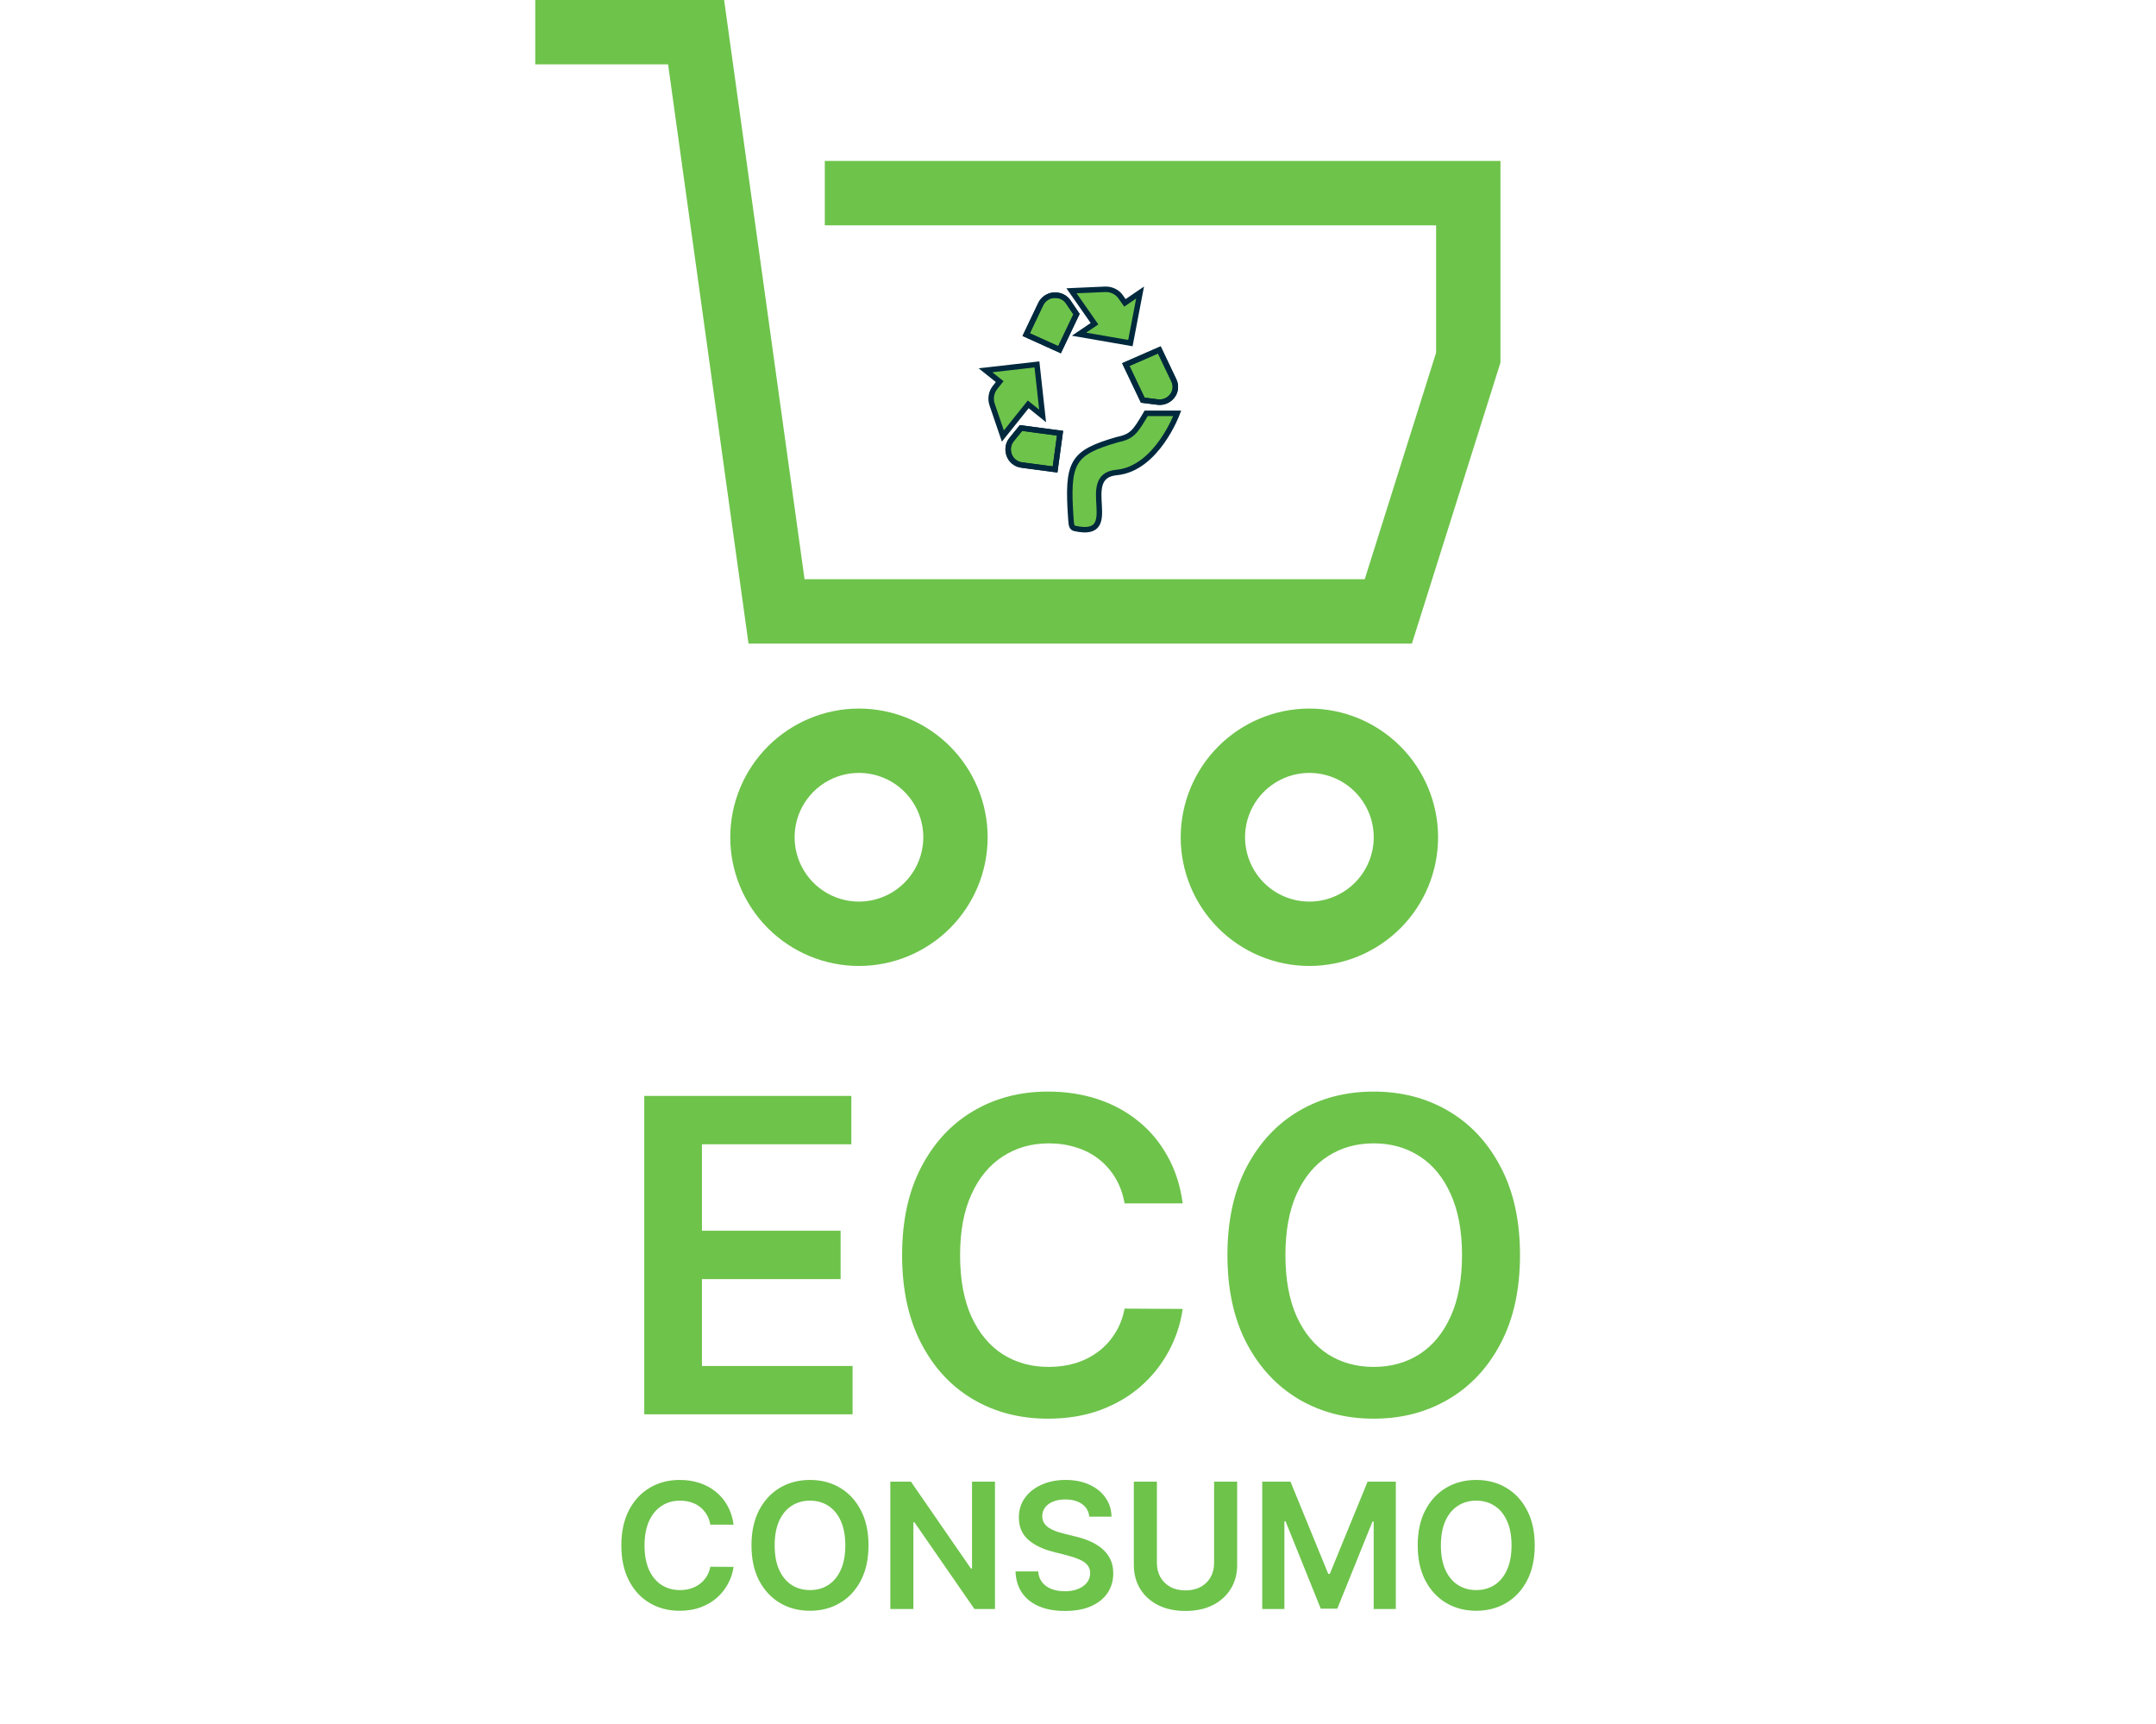
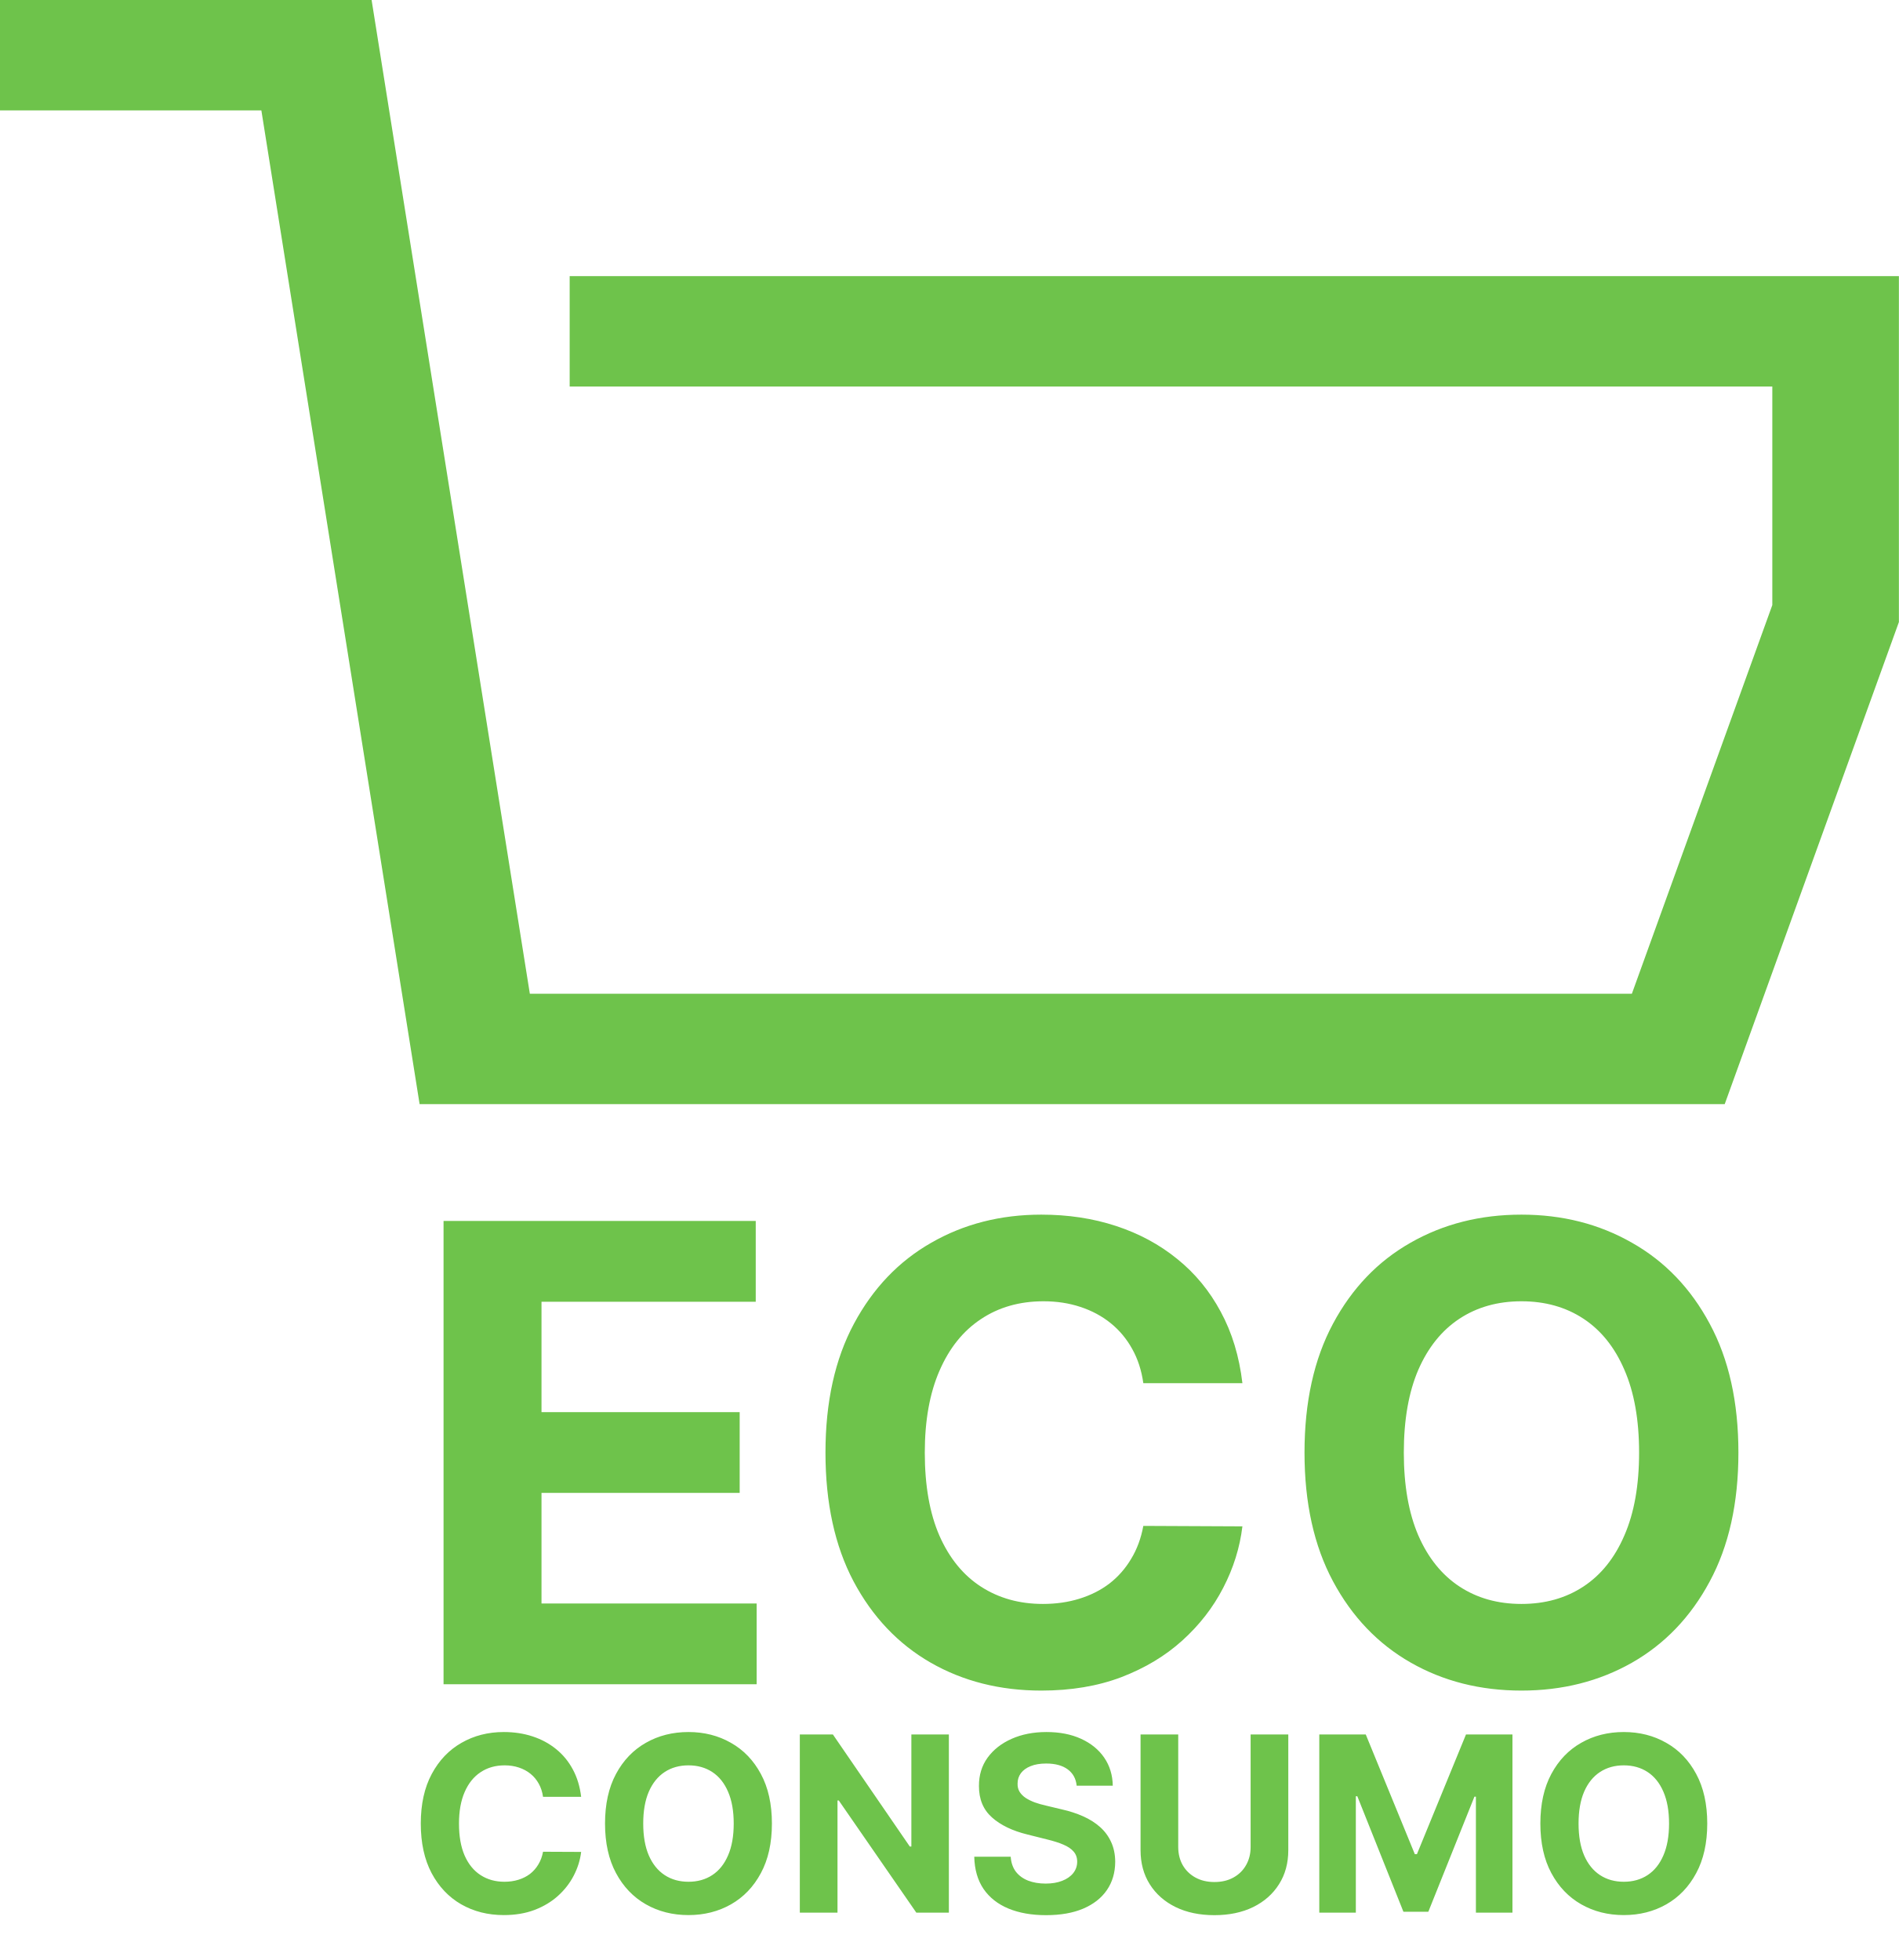
- <svg xmlns="http://www.w3.org/2000/svg" width="394" height="315" viewBox="0 0 394 315" fill="none">
-   <path d="M134.06 278.613H129.81C129.688 277.916 129.465 277.299 129.139 276.761C128.813 276.216 128.408 275.754 127.923 275.375C127.438 274.996 126.885 274.712 126.264 274.522C125.651 274.326 124.988 274.227 124.276 274.227C123.01 274.227 121.889 274.545 120.912 275.182C119.935 275.81 119.17 276.735 118.616 277.954C118.063 279.166 117.787 280.647 117.787 282.397C117.787 284.178 118.063 285.678 118.616 286.897C119.177 288.11 119.942 289.026 120.912 289.647C121.889 290.261 123.007 290.568 124.264 290.568C124.961 290.568 125.613 290.477 126.219 290.295C126.832 290.106 127.382 289.829 127.866 289.466C128.359 289.102 128.772 288.655 129.105 288.125C129.446 287.594 129.681 286.988 129.81 286.307L134.06 286.329C133.901 287.435 133.556 288.473 133.026 289.443C132.503 290.413 131.817 291.269 130.969 292.011C130.12 292.746 129.128 293.322 127.991 293.738C126.855 294.147 125.594 294.352 124.207 294.352C122.162 294.352 120.336 293.879 118.73 292.932C117.124 291.985 115.859 290.617 114.935 288.829C114.01 287.041 113.548 284.897 113.548 282.397C113.548 279.89 114.014 277.746 114.946 275.966C115.878 274.178 117.147 272.81 118.753 271.863C120.359 270.916 122.177 270.443 124.207 270.443C125.503 270.443 126.707 270.625 127.821 270.988C128.935 271.352 129.927 271.886 130.798 272.591C131.67 273.288 132.385 274.144 132.946 275.159C133.514 276.166 133.885 277.318 134.06 278.613ZM158.716 282.397C158.716 284.905 158.246 287.053 157.307 288.841C156.375 290.621 155.102 291.985 153.489 292.932C151.883 293.879 150.061 294.352 148.023 294.352C145.985 294.352 144.159 293.879 142.545 292.932C140.939 291.977 139.667 290.61 138.727 288.829C137.795 287.041 137.33 284.897 137.33 282.397C137.33 279.89 137.795 277.746 138.727 275.966C139.667 274.178 140.939 272.81 142.545 271.863C144.159 270.916 145.985 270.443 148.023 270.443C150.061 270.443 151.883 270.916 153.489 271.863C155.102 272.81 156.375 274.178 157.307 275.966C158.246 277.746 158.716 279.89 158.716 282.397ZM154.477 282.397C154.477 280.632 154.201 279.144 153.648 277.932C153.102 276.712 152.345 275.791 151.375 275.17C150.405 274.541 149.288 274.227 148.023 274.227C146.758 274.227 145.64 274.541 144.67 275.17C143.701 275.791 142.939 276.712 142.386 277.932C141.841 279.144 141.568 280.632 141.568 282.397C141.568 284.163 141.841 285.655 142.386 286.875C142.939 288.087 143.701 289.007 144.67 289.636C145.64 290.257 146.758 290.568 148.023 290.568C149.288 290.568 150.405 290.257 151.375 289.636C152.345 289.007 153.102 288.087 153.648 286.875C154.201 285.655 154.477 284.163 154.477 282.397ZM181.827 270.761V294.034H178.077L167.111 278.182H166.918V294.034H162.702V270.761H166.474L177.429 286.625H177.634V270.761H181.827ZM199.068 277.159C198.962 276.166 198.515 275.394 197.727 274.841C196.947 274.288 195.932 274.011 194.682 274.011C193.803 274.011 193.049 274.144 192.42 274.409C191.792 274.674 191.311 275.034 190.977 275.488C190.644 275.943 190.473 276.462 190.466 277.045C190.466 277.53 190.576 277.951 190.795 278.307C191.023 278.663 191.33 278.966 191.716 279.216C192.102 279.458 192.53 279.663 193 279.829C193.47 279.996 193.943 280.136 194.42 280.25L196.602 280.795C197.481 281 198.326 281.276 199.136 281.625C199.955 281.973 200.686 282.413 201.33 282.943C201.981 283.473 202.496 284.113 202.875 284.863C203.254 285.613 203.443 286.492 203.443 287.5C203.443 288.863 203.095 290.064 202.398 291.102C201.701 292.132 200.693 292.939 199.375 293.522C198.064 294.098 196.477 294.386 194.614 294.386C192.803 294.386 191.231 294.106 189.898 293.545C188.572 292.985 187.534 292.166 186.784 291.091C186.042 290.015 185.64 288.704 185.58 287.159H189.727C189.788 287.969 190.038 288.644 190.477 289.182C190.917 289.719 191.489 290.121 192.193 290.386C192.905 290.651 193.701 290.784 194.58 290.784C195.496 290.784 196.299 290.647 196.989 290.375C197.686 290.094 198.231 289.708 198.625 289.216C199.019 288.716 199.22 288.132 199.227 287.466C199.22 286.86 199.042 286.36 198.693 285.966C198.345 285.564 197.856 285.231 197.227 284.966C196.606 284.693 195.879 284.451 195.045 284.238L192.398 283.557C190.481 283.064 188.966 282.318 187.852 281.318C186.746 280.31 186.193 278.973 186.193 277.307C186.193 275.935 186.564 274.735 187.307 273.704C188.057 272.674 189.076 271.875 190.364 271.307C191.652 270.731 193.11 270.443 194.739 270.443C196.39 270.443 197.837 270.731 199.08 271.307C200.33 271.875 201.311 272.666 202.023 273.682C202.735 274.689 203.102 275.848 203.125 277.159H199.068ZM221.872 270.761H226.088V285.966C226.088 287.632 225.694 289.098 224.906 290.363C224.126 291.629 223.027 292.617 221.611 293.329C220.194 294.034 218.539 294.386 216.645 294.386C214.743 294.386 213.084 294.034 211.668 293.329C210.251 292.617 209.152 291.629 208.372 290.363C207.592 289.098 207.202 287.632 207.202 285.966V270.761H211.418V285.613C211.418 286.583 211.63 287.447 212.054 288.204C212.486 288.962 213.092 289.557 213.872 289.988C214.652 290.413 215.577 290.625 216.645 290.625C217.713 290.625 218.637 290.413 219.418 289.988C220.205 289.557 220.812 288.962 221.236 288.204C221.66 287.447 221.872 286.583 221.872 285.613V270.761ZM230.67 270.761H235.83L242.739 287.625H243.011L249.92 270.761H255.08V294.034H251.034V278.045H250.818L244.386 293.966H241.364L234.932 278.011H234.716V294.034H230.67V270.761ZM280.466 282.397C280.466 284.905 279.996 287.053 279.057 288.841C278.125 290.621 276.852 291.985 275.239 292.932C273.633 293.879 271.811 294.352 269.773 294.352C267.735 294.352 265.909 293.879 264.295 292.932C262.689 291.977 261.417 290.61 260.477 288.829C259.545 287.041 259.08 284.897 259.08 282.397C259.08 279.89 259.545 277.746 260.477 275.966C261.417 274.178 262.689 272.81 264.295 271.863C265.909 270.916 267.735 270.443 269.773 270.443C271.811 270.443 273.633 270.916 275.239 271.863C276.852 272.81 278.125 274.178 279.057 275.966C279.996 277.746 280.466 279.89 280.466 282.397ZM276.227 282.397C276.227 280.632 275.951 279.144 275.398 277.932C274.852 276.712 274.095 275.791 273.125 275.17C272.155 274.541 271.038 274.227 269.773 274.227C268.508 274.227 267.39 274.541 266.42 275.17C265.451 275.791 264.689 276.712 264.136 277.932C263.591 279.144 263.318 280.632 263.318 282.397C263.318 284.163 263.591 285.655 264.136 286.875C264.689 288.087 265.451 289.007 266.42 289.636C267.39 290.257 268.508 290.568 269.773 290.568C271.038 290.568 272.155 290.257 273.125 289.636C274.095 289.007 274.852 288.087 275.398 286.875C275.951 285.655 276.227 284.163 276.227 282.397Z" fill="#6EC34B" />
-   <path d="M117.739 258.453V200.271H155.58V209.106H128.278V224.901H153.619V233.737H128.278V249.617H155.807V258.453H117.739ZM216.134 219.901H205.509C205.205 218.159 204.647 216.615 203.832 215.271C203.018 213.907 202.005 212.752 200.793 211.805C199.58 210.858 198.198 210.148 196.645 209.674C195.111 209.182 193.454 208.936 191.673 208.936C188.51 208.936 185.707 209.731 183.264 211.322C180.821 212.894 178.908 215.204 177.526 218.254C176.143 221.284 175.452 224.987 175.452 229.362C175.452 233.812 176.143 237.562 177.526 240.612C178.927 243.642 180.84 245.934 183.264 247.487C185.707 249.021 188.501 249.788 191.645 249.788C193.387 249.788 195.016 249.561 196.531 249.106C198.065 248.632 199.438 247.941 200.651 247.032C201.882 246.123 202.914 245.006 203.747 243.68C204.599 242.354 205.187 240.839 205.509 239.134L216.134 239.191C215.736 241.956 214.874 244.551 213.548 246.975C212.241 249.4 210.527 251.54 208.406 253.396C206.285 255.233 203.804 256.672 200.963 257.714C198.122 258.737 194.969 259.248 191.503 259.248C186.389 259.248 181.825 258.064 177.81 255.697C173.795 253.329 170.632 249.911 168.321 245.441C166.01 240.971 164.855 235.612 164.855 229.362C164.855 223.093 166.02 217.733 168.349 213.282C170.679 208.812 173.851 205.394 177.866 203.026C181.882 200.659 186.427 199.475 191.503 199.475C194.741 199.475 197.753 199.93 200.537 200.839C203.321 201.748 205.802 203.083 207.98 204.845C210.158 206.587 211.948 208.727 213.349 211.265C214.77 213.784 215.698 216.663 216.134 219.901ZM277.774 229.362C277.774 235.631 276.6 241 274.251 245.47C271.922 249.92 268.74 253.329 264.706 255.697C260.691 258.064 256.136 259.248 251.041 259.248C245.946 259.248 241.382 258.064 237.348 255.697C233.333 253.311 230.151 249.892 227.803 245.441C225.473 240.971 224.308 235.612 224.308 229.362C224.308 223.093 225.473 217.733 227.803 213.282C230.151 208.812 233.333 205.394 237.348 203.026C241.382 200.659 245.946 199.475 251.041 199.475C256.136 199.475 260.691 200.659 264.706 203.026C268.74 205.394 271.922 208.812 274.251 213.282C276.6 217.733 277.774 223.093 277.774 229.362ZM267.178 229.362C267.178 224.949 266.486 221.227 265.104 218.197C263.74 215.148 261.846 212.847 259.422 211.293C256.998 209.722 254.204 208.936 251.041 208.936C247.878 208.936 245.085 209.722 242.661 211.293C240.236 212.847 238.333 215.148 236.95 218.197C235.587 221.227 234.905 224.949 234.905 229.362C234.905 233.775 235.587 237.506 236.95 240.555C238.333 243.585 240.236 245.886 242.661 247.458C245.085 249.011 247.878 249.788 251.041 249.788C254.204 249.788 256.998 249.011 259.422 247.458C261.846 245.886 263.74 243.585 265.104 240.555C266.486 237.506 267.178 233.775 267.178 229.362Z" fill="#6EC34B" />
-   <path d="M150.729 29.413V41.172H262.443V64.45L249.397 105.849H147.029L132.33 0H97.811V11.759H122.09L136.789 117.608H258.021L274.202 66.259V29.413H150.729Z" fill="#6EC34B" />
-   <path d="M156.97 129.48C150.735 129.487 144.757 131.967 140.348 136.376C135.939 140.785 133.458 146.763 133.451 152.999C133.451 159.236 135.929 165.218 140.34 169.629C144.75 174.04 150.733 176.517 156.97 176.517C163.208 176.517 169.19 174.04 173.6 169.629C178.011 165.218 180.489 159.236 180.489 152.999C180.482 146.763 178.002 140.785 173.593 136.376C169.184 131.967 163.206 129.487 156.97 129.48ZM156.97 164.758C154.644 164.758 152.371 164.068 150.437 162.776C148.503 161.484 146.996 159.647 146.106 157.499C145.216 155.35 144.983 152.986 145.437 150.704C145.89 148.423 147.01 146.328 148.655 144.683C150.3 143.039 152.395 141.919 154.676 141.465C156.957 141.011 159.322 141.244 161.47 142.134C163.619 143.024 165.456 144.532 166.748 146.465C168.04 148.399 168.73 150.673 168.73 152.999C168.726 156.116 167.486 159.105 165.281 161.31C163.077 163.514 160.088 164.754 156.97 164.758Z" fill="#6EC34B" />
-   <path d="M239.286 129.48C233.051 129.487 227.073 131.967 222.663 136.376C218.254 140.785 215.774 146.763 215.767 152.999C215.767 159.236 218.245 165.218 222.656 169.629C227.066 174.04 233.048 176.517 239.286 176.517C245.524 176.517 251.506 174.04 255.916 169.629C260.327 165.218 262.805 159.236 262.805 152.999C262.798 146.763 260.318 140.785 255.908 136.376C251.499 131.967 245.521 129.487 239.286 129.48ZM239.286 164.758C236.96 164.758 234.687 164.068 232.753 162.776C230.819 161.484 229.312 159.647 228.422 157.499C227.532 155.35 227.299 152.986 227.752 150.704C228.206 148.423 229.326 146.328 230.971 144.683C232.615 143.039 234.711 141.919 236.992 141.465C239.273 141.011 241.637 141.244 243.786 142.134C245.935 143.024 247.771 144.532 249.064 146.465C250.356 148.399 251.045 150.673 251.045 152.999C251.042 156.116 249.802 159.105 247.597 161.31C245.392 163.514 242.404 164.754 239.286 164.758Z" fill="#6EC34B" />
-   <path d="M186.712 84.977C186.159 84.904 185.673 84.692 185.256 84.342C184.839 83.991 184.553 83.566 184.395 83.067C184.234 82.596 184.194 82.119 184.275 81.638C184.354 81.157 184.546 80.726 184.852 80.345L186.58 78.213L193.719 79.162L192.813 85.788L186.712 84.977Z" fill="#6EC34B" />
-   <path d="M186.712 84.977C186.159 84.904 185.673 84.692 185.256 84.342C184.839 83.991 184.553 83.566 184.395 83.067C184.234 82.596 184.194 82.119 184.275 81.638C184.354 81.157 184.546 80.726 184.852 80.345L186.58 78.213L193.719 79.162L192.813 85.788L186.712 84.977Z" fill="#6EC34B" />
-   <path d="M186.712 84.977C186.159 84.904 185.673 84.692 185.256 84.342C184.839 83.991 184.553 83.566 184.395 83.067C184.234 82.596 184.194 82.119 184.275 81.638C184.354 81.157 184.546 80.726 184.852 80.345L186.58 78.213L193.719 79.162L192.813 85.788L186.712 84.977Z" stroke="#00293D" />
-   <path d="M186.712 84.977C186.159 84.904 185.673 84.692 185.256 84.342C184.839 83.991 184.553 83.566 184.395 83.067C184.234 82.596 184.194 82.119 184.275 81.638C184.354 81.157 184.546 80.726 184.852 80.345L186.58 78.213L193.719 79.162L192.813 85.788L186.712 84.977Z" stroke="#00293D" />
-   <path d="M201.934 52.868L195.814 53.138L200.016 59.159L197.189 61.067L206.574 62.698L208.346 53.459L205.575 55.346L204.826 54.283C204.496 53.802 204.073 53.44 203.556 53.197C203.04 52.953 202.499 52.843 201.934 52.868Z" fill="#6EC34B" stroke="#00293D" />
-   <path d="M190.178 55.592C190.418 55.087 190.771 54.687 191.235 54.391C191.7 54.097 192.197 53.946 192.725 53.94C193.227 53.922 193.697 54.02 194.136 54.234C194.574 54.447 194.93 54.752 195.203 55.151L196.724 57.401L193.626 63.903L187.531 61.149L190.178 55.592Z" fill="#6EC34B" />
-   <path d="M190.178 55.592C190.418 55.087 190.771 54.687 191.235 54.391C191.7 54.097 192.197 53.946 192.725 53.94C193.227 53.922 193.697 54.02 194.136 54.234C194.574 54.447 194.93 54.752 195.203 55.151L196.724 57.401L193.626 63.903L187.531 61.149L190.178 55.592Z" fill="#6EC34B" />
-   <path d="M190.178 55.592C190.418 55.087 190.771 54.687 191.235 54.391C191.7 54.097 192.197 53.946 192.725 53.94C193.227 53.922 193.697 54.02 194.136 54.234C194.574 54.447 194.93 54.752 195.203 55.151L196.724 57.401L193.626 63.903L187.531 61.149L190.178 55.592Z" stroke="#00293D" />
-   <path d="M190.178 55.592C190.418 55.087 190.771 54.687 191.235 54.391C191.7 54.097 192.197 53.946 192.725 53.94C193.227 53.922 193.697 54.02 194.136 54.234C194.574 54.447 194.93 54.752 195.203 55.151L196.724 57.401L193.626 63.903L187.531 61.149L190.178 55.592Z" stroke="#00293D" />
-   <path d="M209.457 75.533C207.42 78.983 206.925 79.772 204.098 80.365C195.913 82.758 194.965 84.39 195.699 94.819C195.772 95.849 195.797 96.445 196.438 96.572C205.452 98.54 196.696 87.022 204.051 86.341C211.407 85.66 215.136 75.533 215.136 75.533L209.457 75.533Z" fill="#6EC34B" stroke="#00293D" />
-   <path d="M214.512 69.502C214.752 70.006 214.837 70.525 214.768 71.058C214.697 71.591 214.493 72.053 214.155 72.444C213.842 72.825 213.459 73.106 213.005 73.288C212.553 73.471 212.082 73.533 211.591 73.474L208.833 73.126L205.736 66.623L211.865 63.944L213.188 66.723L214.512 69.502Z" fill="#6EC34B" />
-   <path d="M214.512 69.502C214.752 70.006 214.837 70.525 214.768 71.058C214.697 71.591 214.493 72.053 214.155 72.444C213.842 72.825 213.459 73.106 213.005 73.288C212.553 73.471 212.082 73.533 211.591 73.474L208.833 73.126L205.736 66.623L211.865 63.944L213.188 66.723L214.512 69.502Z" fill="#6EC34B" />
-   <path d="M214.512 69.502C214.752 70.006 214.837 70.525 214.768 71.058C214.697 71.591 214.493 72.053 214.155 72.444C213.842 72.825 213.459 73.106 213.005 73.288C212.553 73.471 212.082 73.533 211.591 73.474L208.833 73.126L205.736 66.623L211.865 63.944L213.188 66.723L214.512 69.502Z" stroke="#00293D" />
-   <path d="M214.512 69.502C214.752 70.006 214.837 70.525 214.768 71.058C214.697 71.591 214.493 72.053 214.155 72.444C213.842 72.825 213.459 73.106 213.005 73.288C212.553 73.471 212.082 73.533 211.591 73.474L208.833 73.126L205.736 66.623L211.865 63.944L213.188 66.723L214.512 69.502Z" stroke="#00293D" />
-   <path d="M181.309 73.939L183.271 79.682L187.908 73.889L190.534 76.009L189.497 66.594L180.096 67.664L182.686 69.737L181.869 70.767C181.497 71.224 181.266 71.734 181.175 72.299C181.083 72.863 181.128 73.409 181.309 73.939Z" fill="#6EC34B" stroke="#00293D" />
+ <svg xmlns="http://www.w3.org/2000/svg" width="465" height="480" viewBox="0 0 465 480" fill="none">
+   <path d="M142.31 440.044H132.977C132.807 438.837 132.459 437.764 131.933 436.827C131.408 435.875 130.733 435.065 129.909 434.398C129.085 433.73 128.134 433.219 127.054 432.864C125.989 432.509 124.831 432.331 123.581 432.331C121.322 432.331 119.355 432.892 117.679 434.014C116.003 435.122 114.703 436.742 113.78 438.872C112.857 440.989 112.395 443.56 112.395 446.585C112.395 449.696 112.857 452.31 113.78 454.426C114.717 456.543 116.024 458.141 117.7 459.22C119.376 460.3 121.315 460.84 123.517 460.84C124.753 460.84 125.896 460.676 126.947 460.349C128.013 460.023 128.957 459.547 129.781 458.922C130.605 458.283 131.287 457.509 131.827 456.599C132.381 455.69 132.764 454.653 132.977 453.489L142.31 453.531C142.068 455.534 141.464 457.466 140.499 459.327C139.547 461.173 138.261 462.828 136.642 464.291C135.037 465.74 133.119 466.891 130.889 467.743C128.673 468.581 126.166 469 123.368 469C119.476 469 115.996 468.119 112.928 466.358C109.874 464.597 107.459 462.047 105.683 458.709C103.922 455.371 103.041 451.33 103.041 446.585C103.041 441.827 103.936 437.778 105.726 434.44C107.516 431.102 109.945 428.56 113.013 426.813C116.081 425.051 119.533 424.17 123.368 424.17C125.896 424.17 128.24 424.526 130.399 425.236C132.572 425.946 134.497 426.983 136.173 428.347C137.849 429.696 139.213 431.351 140.264 433.311C141.33 435.271 142.011 437.516 142.31 440.044ZM189.025 446.585C189.025 451.344 188.123 455.392 186.319 458.73C184.529 462.068 182.086 464.618 178.989 466.379C175.907 468.126 172.441 469 168.592 469C164.714 469 161.234 468.119 158.151 466.358C155.069 464.597 152.633 462.047 150.843 458.709C149.053 455.371 148.158 451.33 148.158 446.585C148.158 441.827 149.053 437.778 150.843 434.44C152.633 431.102 155.069 428.56 158.151 426.813C161.234 425.051 164.714 424.17 168.592 424.17C172.441 424.17 175.907 425.051 178.989 426.813C182.086 428.56 184.529 431.102 186.319 434.44C188.123 437.778 189.025 441.827 189.025 446.585ZM179.671 446.585C179.671 443.503 179.21 440.903 178.286 438.787C177.377 436.67 176.092 435.065 174.43 433.972C172.768 432.878 170.822 432.331 168.592 432.331C166.362 432.331 164.415 432.878 162.754 433.972C161.092 435.065 159.799 436.67 158.876 438.787C157.967 440.903 157.512 443.503 157.512 446.585C157.512 449.668 157.967 452.267 158.876 454.384C159.799 456.5 161.092 458.105 162.754 459.199C164.415 460.293 166.362 460.84 168.592 460.84C170.822 460.84 172.768 460.293 174.43 459.199C176.092 458.105 177.377 456.5 178.286 454.384C179.21 452.267 179.671 449.668 179.671 446.585ZM232.358 424.767V468.403H224.389L205.404 440.939H205.085V468.403H195.859V424.767H203.956L222.791 452.21H223.174V424.767H232.358ZM263.652 437.317C263.482 435.598 262.75 434.263 261.457 433.311C260.165 432.359 258.411 431.884 256.195 431.884C254.689 431.884 253.418 432.097 252.381 432.523C251.344 432.935 250.548 433.51 249.994 434.249C249.455 434.987 249.185 435.825 249.185 436.763C249.156 437.544 249.32 438.226 249.675 438.808C250.044 439.391 250.548 439.895 251.188 440.321C251.827 440.733 252.565 441.095 253.403 441.408C254.241 441.706 255.136 441.962 256.088 442.175L260.009 443.112C261.912 443.538 263.659 444.107 265.25 444.817C266.841 445.527 268.219 446.401 269.384 447.438C270.548 448.474 271.45 449.696 272.089 451.102C272.743 452.509 273.077 454.121 273.091 455.939C273.077 458.609 272.395 460.925 271.045 462.885C269.71 464.831 267.778 466.344 265.25 467.423C262.736 468.489 259.703 469.021 256.152 469.021C252.629 469.021 249.561 468.482 246.947 467.402C244.348 466.322 242.317 464.724 240.854 462.608C239.405 460.477 238.645 457.842 238.574 454.703H247.501C247.601 456.166 248.02 457.388 248.759 458.368C249.511 459.334 250.513 460.065 251.763 460.563C253.027 461.045 254.455 461.287 256.045 461.287C257.608 461.287 258.964 461.06 260.115 460.605C261.28 460.151 262.182 459.518 262.821 458.709C263.46 457.899 263.78 456.969 263.78 455.918C263.78 454.938 263.489 454.114 262.906 453.446C262.338 452.778 261.5 452.21 260.392 451.742C259.298 451.273 257.956 450.847 256.365 450.463L251.614 449.27C247.935 448.375 245.03 446.976 242.899 445.072C240.768 443.169 239.71 440.605 239.724 437.381C239.71 434.739 240.413 432.43 241.834 430.456C243.268 428.482 245.236 426.94 247.736 425.832C250.236 424.724 253.077 424.17 256.259 424.17C259.497 424.17 262.324 424.724 264.739 425.832C267.168 426.94 269.057 428.482 270.406 430.456C271.756 432.43 272.452 434.717 272.494 437.317H263.652ZM306.25 424.767H315.475V453.105C315.475 456.287 314.716 459.071 313.196 461.457C311.69 463.844 309.581 465.705 306.868 467.04C304.154 468.361 300.994 469.021 297.386 469.021C293.764 469.021 290.596 468.361 287.883 467.04C285.17 465.705 283.061 463.844 281.555 461.457C280.049 459.071 279.297 456.287 279.297 453.105V424.767H288.522V452.317C288.522 453.979 288.885 455.456 289.609 456.749C290.348 458.041 291.385 459.057 292.72 459.795C294.055 460.534 295.61 460.903 297.386 460.903C299.176 460.903 300.731 460.534 302.052 459.795C303.387 459.057 304.417 458.041 305.142 456.749C305.88 455.456 306.25 453.979 306.25 452.317V424.767ZM323.066 424.767H334.444L346.461 454.085H346.972L358.989 424.767H370.367V468.403H361.418V440.001H361.056L349.763 468.19H343.67L332.377 439.895H332.015V468.403H323.066V424.767ZM418.068 446.585C418.068 451.344 417.166 455.392 415.362 458.73C413.572 462.068 411.129 464.618 408.032 466.379C404.95 468.126 401.484 469 397.635 469C393.757 469 390.277 468.119 387.194 466.358C384.112 464.597 381.676 462.047 379.886 458.709C378.096 455.371 377.201 451.33 377.201 446.585C377.201 441.827 378.096 437.778 379.886 434.44C381.676 431.102 384.112 428.56 387.194 426.813C390.277 425.051 393.757 424.17 397.635 424.17C401.484 424.17 404.95 425.051 408.032 426.813C411.129 428.56 413.572 431.102 415.362 434.44C417.166 437.778 418.068 441.827 418.068 446.585ZM408.714 446.585C408.714 443.503 408.252 440.903 407.329 438.787C406.42 436.67 405.135 435.065 403.473 433.972C401.811 432.878 399.865 432.331 397.635 432.331C395.404 432.331 393.458 432.878 391.797 433.972C390.135 435.065 388.842 436.67 387.919 438.787C387.01 440.903 386.555 443.503 386.555 446.585C386.555 449.668 387.01 452.267 387.919 454.384C388.842 456.5 390.135 458.105 391.797 459.199C393.458 460.293 395.404 460.84 397.635 460.84C399.865 460.84 401.811 460.293 403.473 459.199C405.135 458.105 406.42 456.5 407.329 454.384C408.252 452.267 408.714 449.668 408.714 446.585Z" fill="#6EC34B" />
+   <path d="M108.616 412.469V299.014H185.065V318.791H132.603V345.825H181.132V365.602H132.603V392.692H185.286V412.469H108.616ZM304.239 338.734H279.975C279.532 335.595 278.627 332.807 277.26 330.369C275.894 327.895 274.14 325.79 271.998 324.054C269.856 322.318 267.381 320.988 264.574 320.065C261.805 319.142 258.795 318.68 255.545 318.68C249.672 318.68 244.557 320.139 240.199 323.057C235.841 325.937 232.462 330.147 230.062 335.687C227.661 341.19 226.461 347.875 226.461 355.741C226.461 363.829 227.661 370.625 230.062 376.128C232.499 381.63 235.897 385.785 240.255 388.592C244.613 391.399 249.654 392.802 255.378 392.802C258.591 392.802 261.564 392.378 264.297 391.528C267.067 390.679 269.523 389.442 271.665 387.817C273.807 386.155 275.58 384.142 276.983 381.778C278.424 379.415 279.421 376.719 279.975 373.69L304.239 373.801C303.611 379.008 302.042 384.031 299.53 388.869C297.056 393.67 293.714 397.973 289.503 401.777C285.33 405.544 280.344 408.535 274.546 410.751C268.785 412.93 262.266 414.02 254.991 414.02C244.871 414.02 235.823 411.73 227.846 407.15C219.905 402.571 213.627 395.942 209.01 387.263C204.431 378.584 202.141 368.076 202.141 355.741C202.141 343.369 204.468 332.844 209.121 324.165C213.775 315.486 220.09 308.875 228.067 304.332C236.045 299.753 245.019 297.463 254.991 297.463C261.564 297.463 267.658 298.386 273.272 300.233C278.922 302.079 283.927 304.775 288.285 308.321C292.643 311.829 296.188 316.132 298.921 321.228C301.691 326.325 303.464 332.16 304.239 338.734ZM425.699 355.741C425.699 368.113 423.354 378.639 418.663 387.318C414.01 395.997 407.657 402.626 399.606 407.206C391.592 411.748 382.581 414.02 372.572 414.02C362.49 414.02 353.442 411.73 345.427 407.15C337.413 402.571 331.079 395.942 326.426 387.263C321.773 378.584 319.446 368.076 319.446 355.741C319.446 343.369 321.773 332.844 326.426 324.165C331.079 315.486 337.413 308.875 345.427 304.332C353.442 299.753 362.49 297.463 372.572 297.463C382.581 297.463 391.592 299.753 399.606 304.332C407.657 308.875 414.01 315.486 418.663 324.165C423.354 332.844 425.699 343.369 425.699 355.741ZM401.379 355.741C401.379 347.727 400.179 340.969 397.778 335.466C395.415 329.963 392.072 325.79 387.751 322.946C383.43 320.102 378.371 318.68 372.572 318.68C366.774 318.68 361.714 320.102 357.393 322.946C353.072 325.79 349.711 329.963 347.311 335.466C344.947 340.969 343.765 347.727 343.765 355.741C343.765 363.755 344.947 370.514 347.311 376.017C349.711 381.52 353.072 385.693 357.393 388.537C361.714 391.38 366.774 392.802 372.572 392.802C378.371 392.802 383.43 391.38 387.751 388.537C392.072 385.693 395.415 381.52 397.778 376.017C400.179 370.514 401.379 363.755 401.379 355.741Z" fill="#6EC34B" />
+   <path d="M139.5 67.625V94.662H434V148.182L399.609 243.365H129.747L90.997 0H0V27.037H64.003L102.753 270.402H422.344L465 152.341V67.625H139.5Z" fill="#6EC34B" />
</svg>
